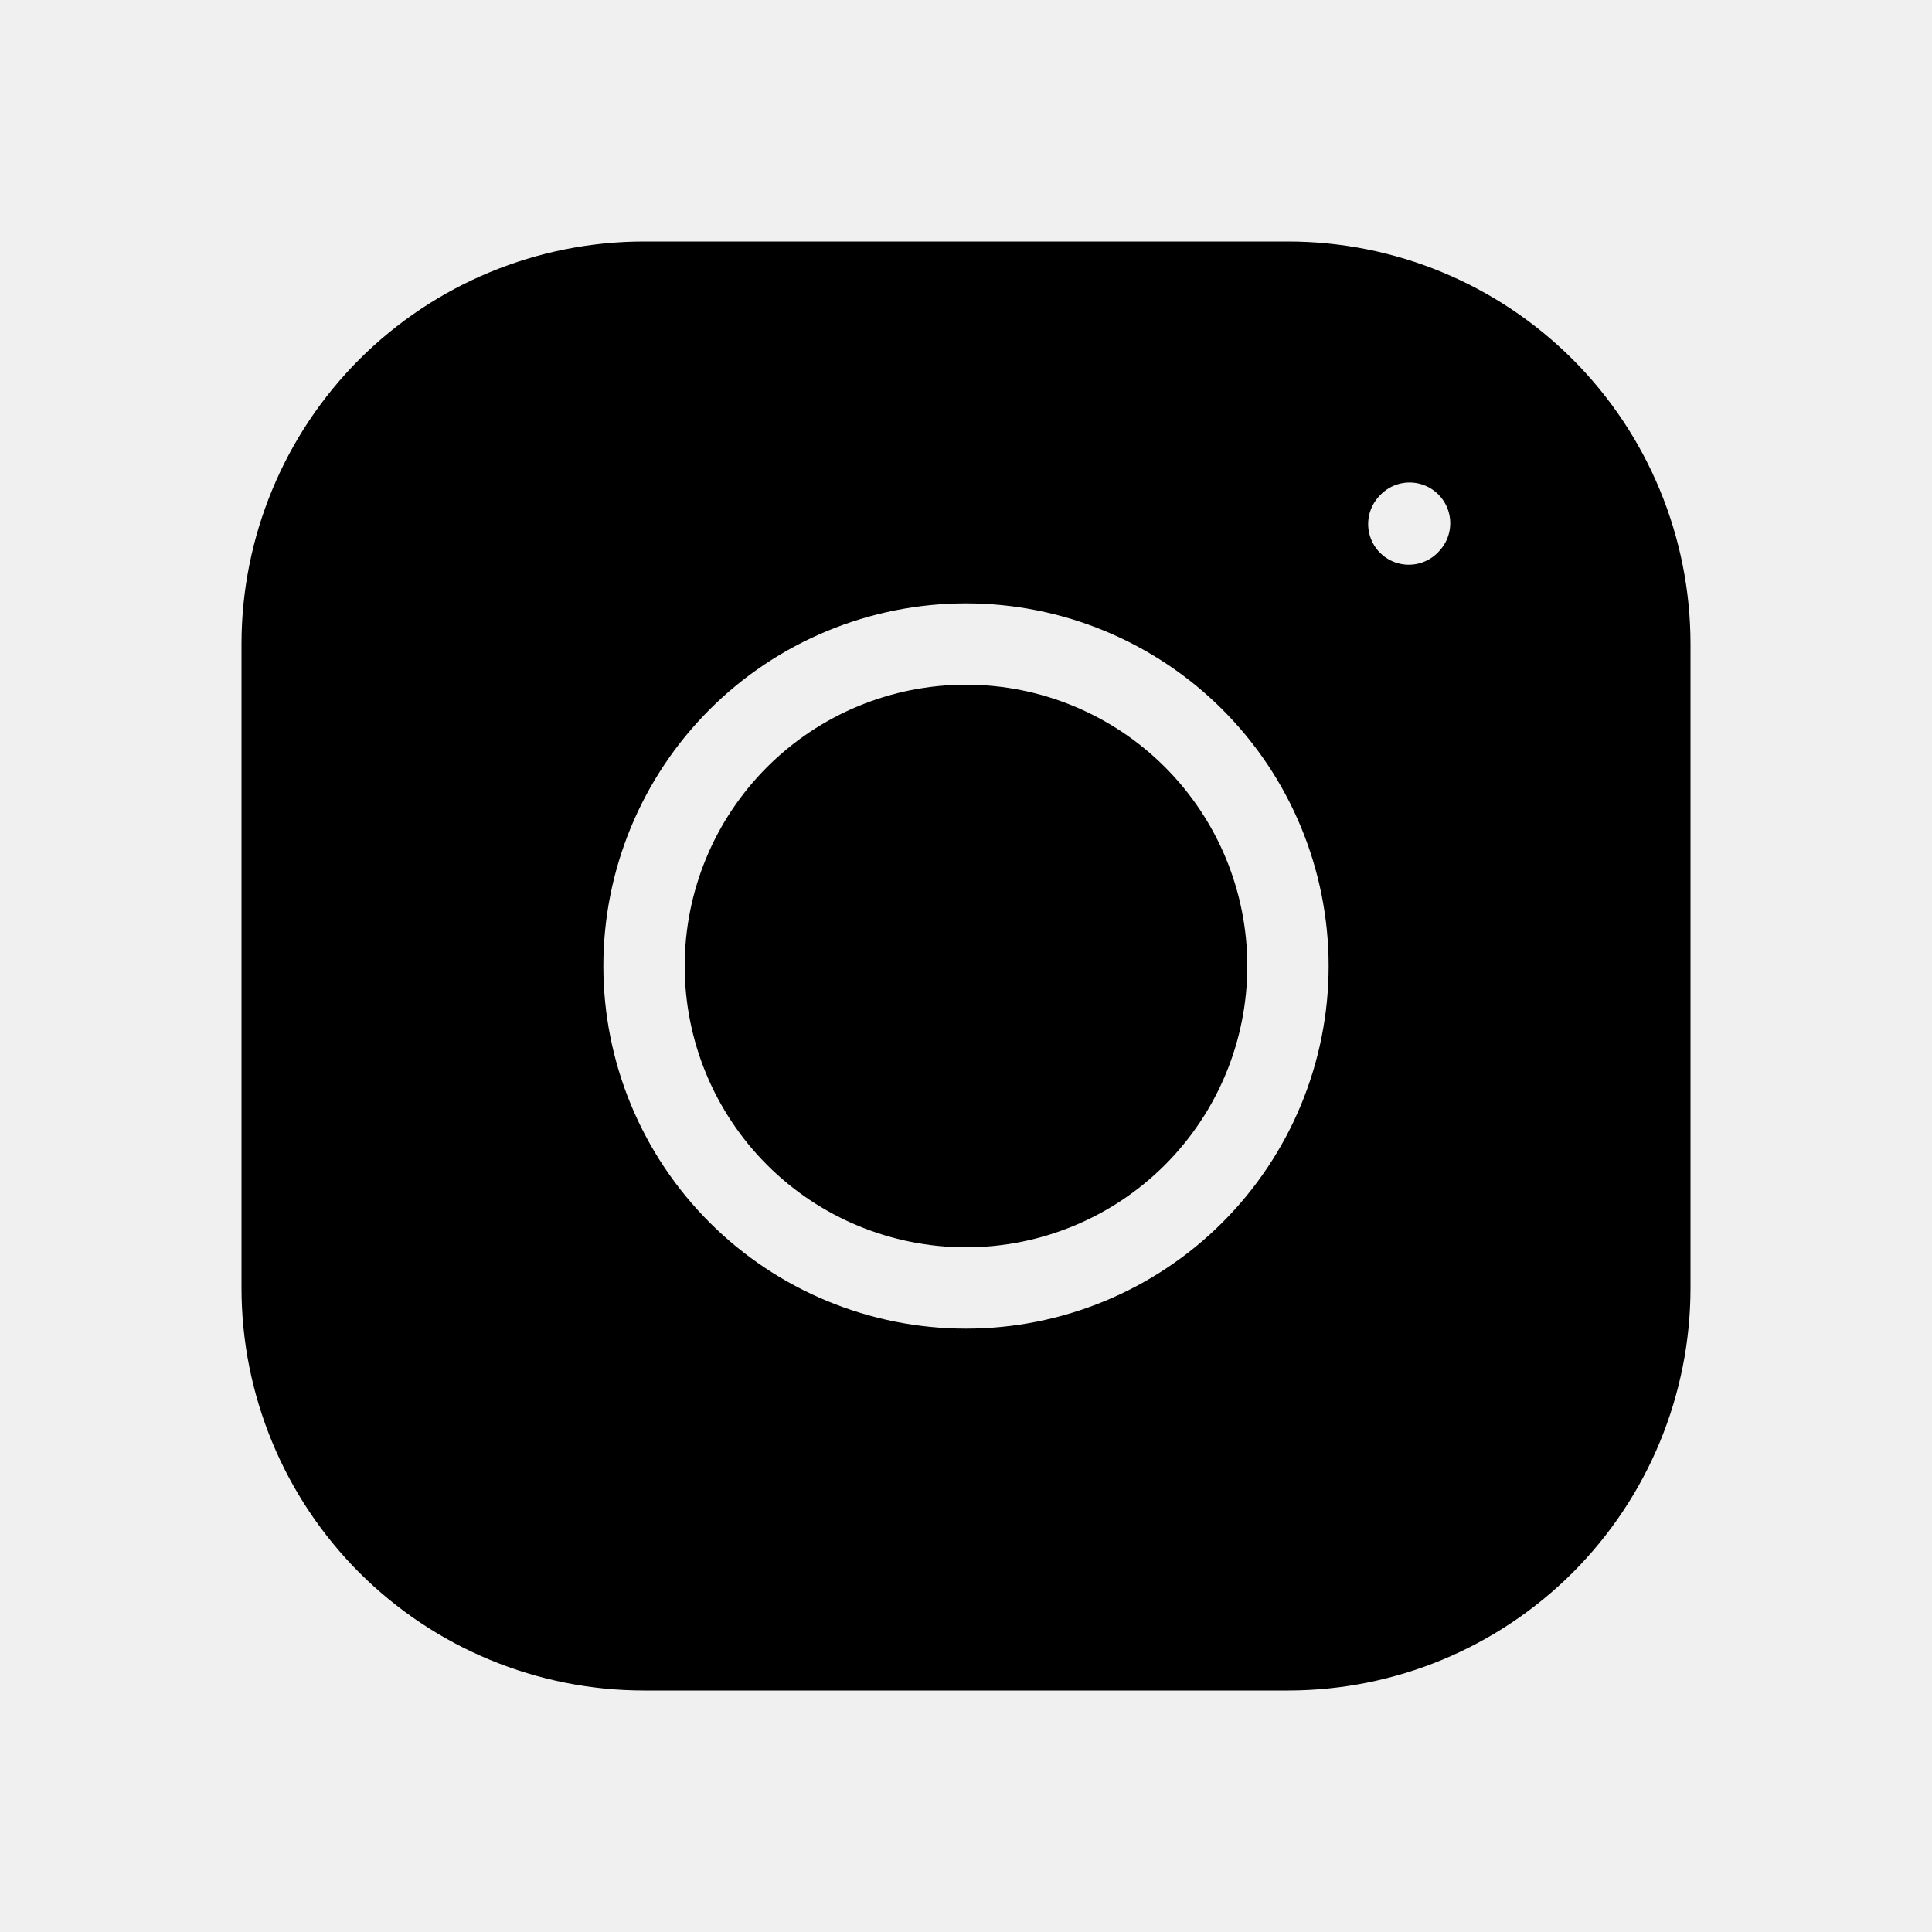
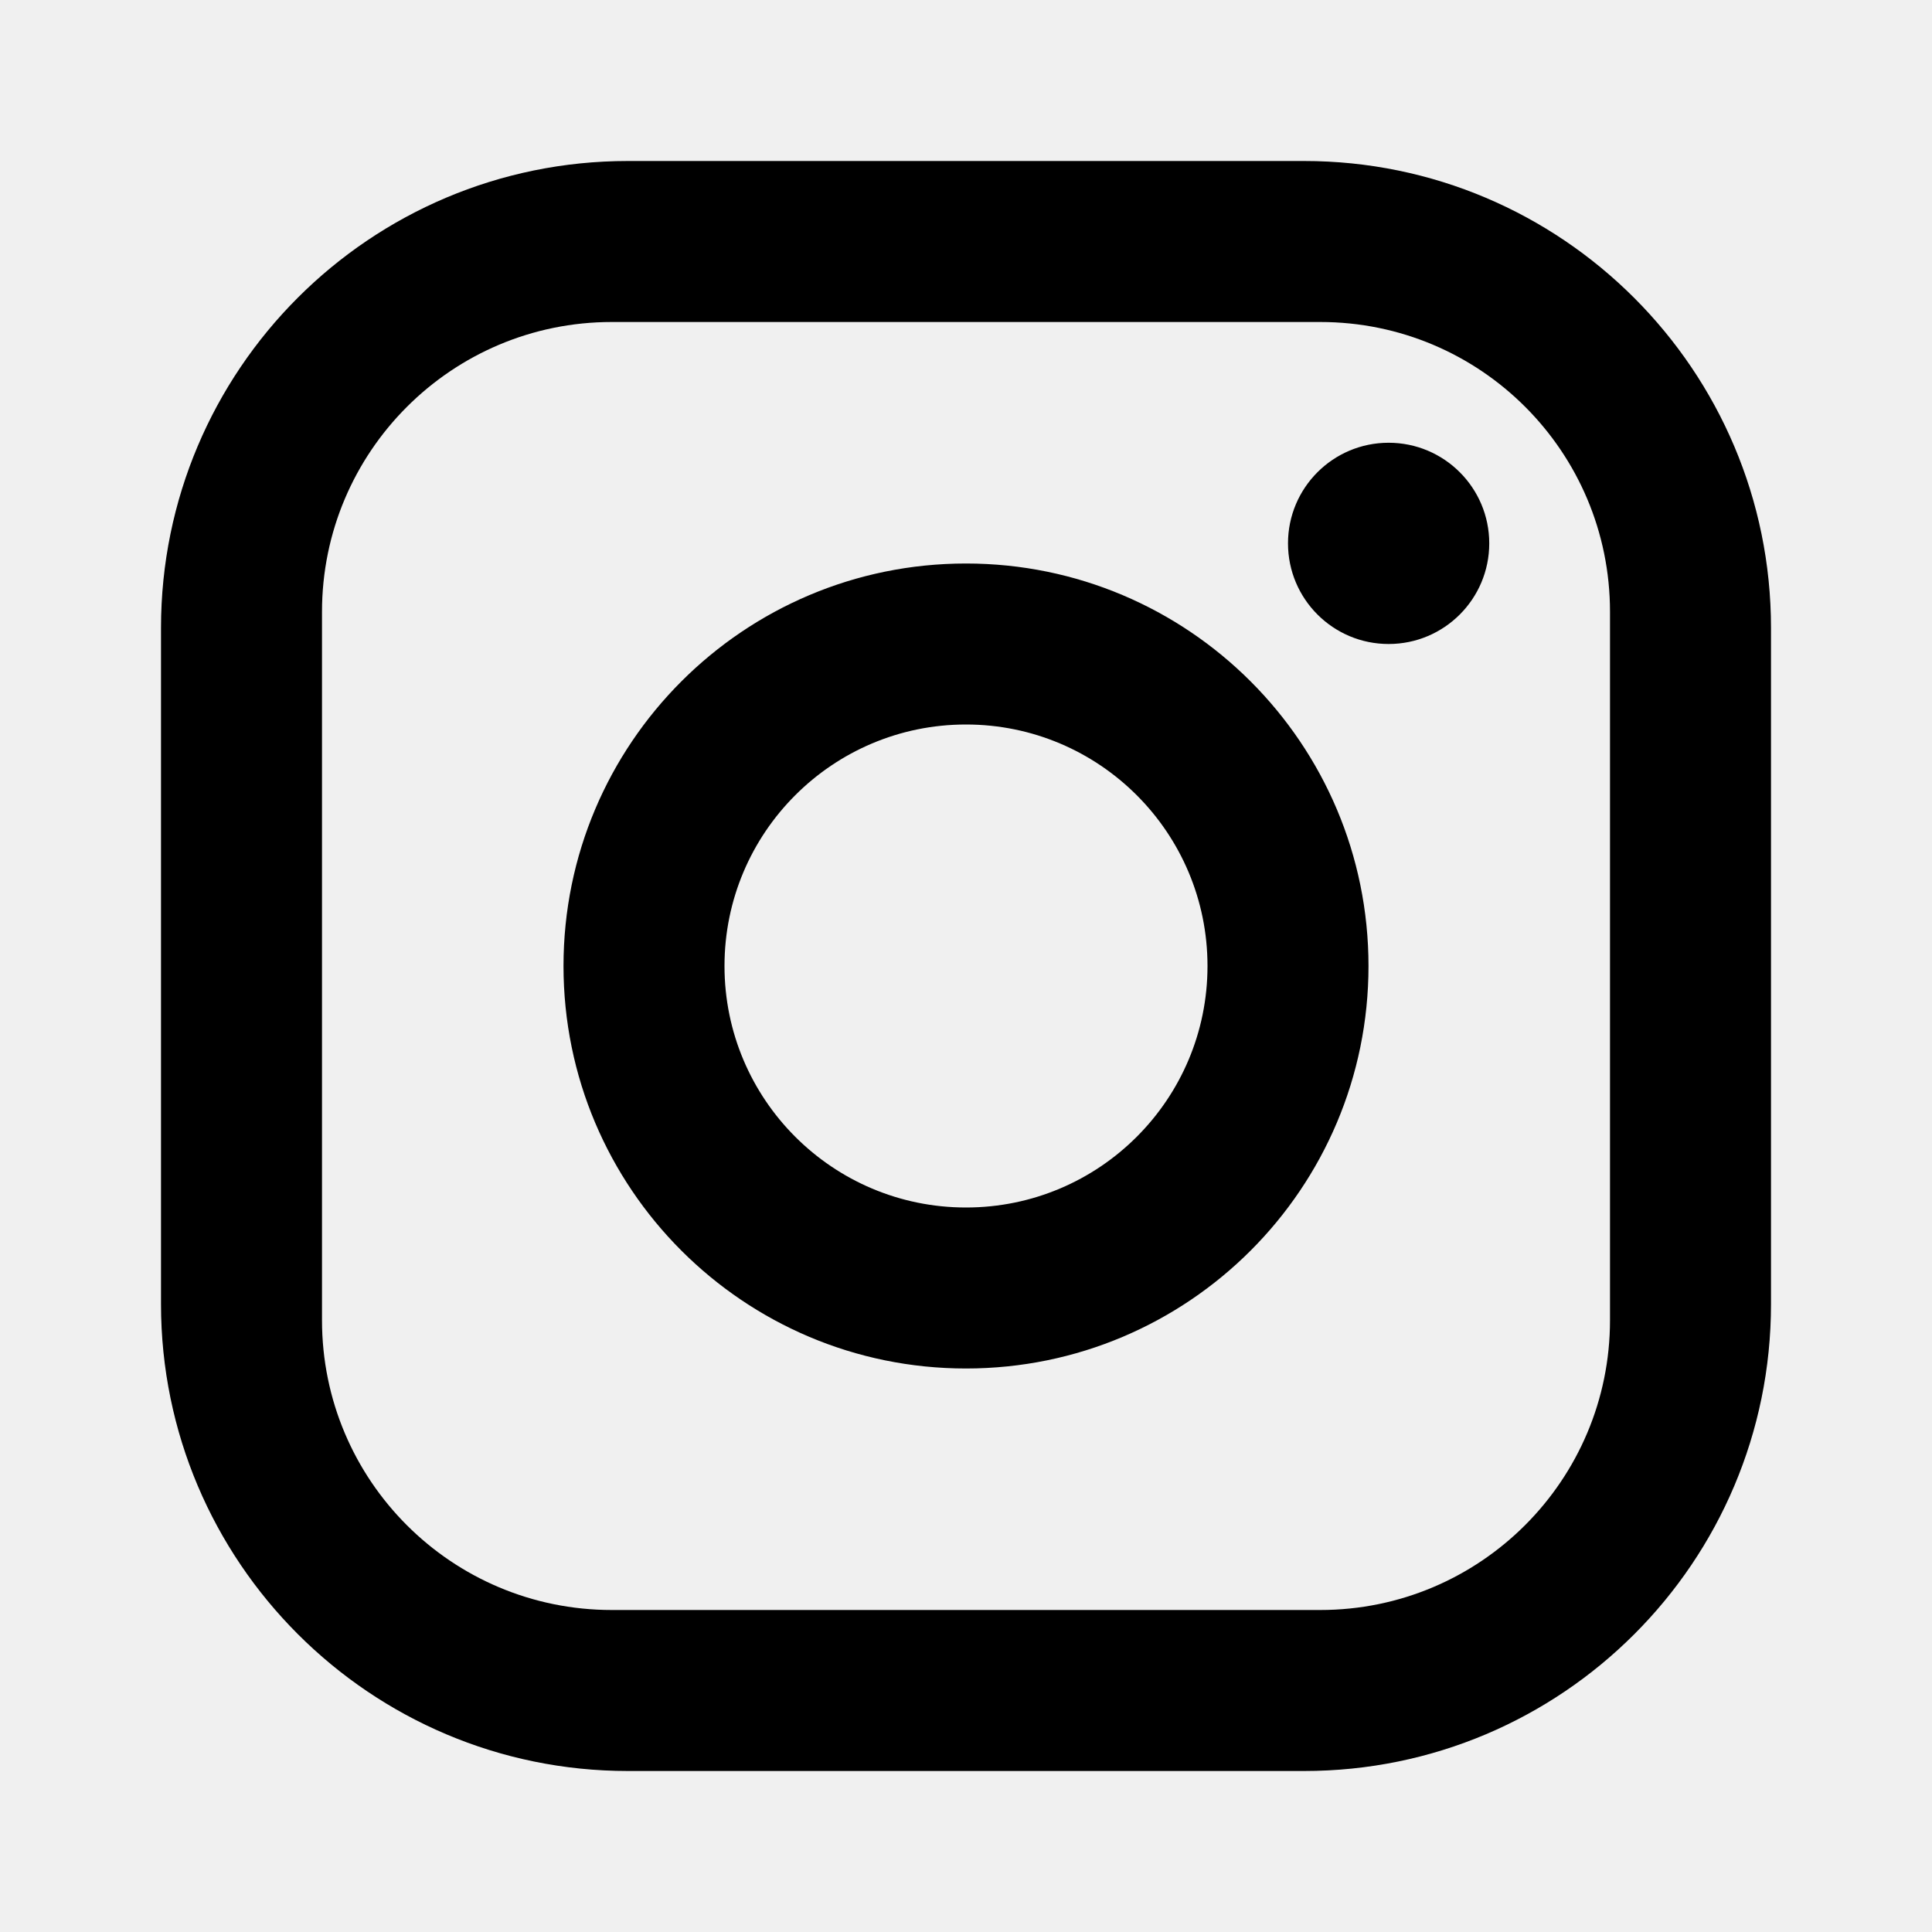
- <svg xmlns="http://www.w3.org/2000/svg" data-symbol="instagram" viewBox="0 0 20 20" fill="none">
-   <defs>
-     <mask id="insta_mask">
-       <rect width="100%" height="100%" fill="#fff" />
-       <path d="M10 13.333C10.884 13.333 11.732 12.982 12.357 12.357C12.982 11.732 13.333 10.884 13.333 10C13.333 9.116 12.982 8.268 12.357 7.643C11.732 7.018 10.884 6.667 10 6.667C9.116 6.667 8.268 7.018 7.643 7.643C7.018 8.268 6.667 9.116 6.667 10C6.667 10.884 7.018 11.732 7.643 12.357C8.268 12.982 9.116 13.333 10 13.333Z" stroke="#000" stroke-width="0.842" stroke-linecap="round" stroke-linejoin="round" />
-       <path d="M14.584 5.425L14.592 5.416" stroke="#000" stroke-width="0.842" stroke-linecap="round" stroke-linejoin="round" />
-     </mask>
-   </defs>
-   <path d="M2.5 13.333V6.667C2.5 5.562 2.939 4.502 3.72 3.72C4.502 2.939 5.562 2.5 6.667 2.5H13.333C14.438 2.5 15.498 2.939 16.28 3.72C17.061 4.502 17.5 5.562 17.5 6.667V13.333C17.5 14.438 17.061 15.498 16.28 16.28C15.498 17.061 14.438 17.5 13.333 17.5H6.667C5.562 17.5 4.502 17.061 3.72 16.28C2.939 15.498 2.5 14.438 2.5 13.333Z" fill="currentColor" mask="url(#insta_mask)" />
+ <svg xmlns="http://www.w3.org/2000/svg" viewBox="0 0 24 24">
+   <path d="M7.8,2H16.2C19.4,2 22,4.6 22,7.8V16.2A5.8,5.8 0 0,1 16.2,22H7.8C4.6,22 2,19.4 2,16.2V7.8A5.8,5.8 0 0,1 7.8,2M7.6,4A3.6,3.6 0 0,0 4,7.6V16.4C4,18.39 5.61,20 7.6,20H16.4A3.6,3.6 0 0,0 20,16.4V7.6C20,5.61 18.39,4 16.4,4H7.6M17.25,5.5A1.25,1.25 0 0,1 18.5,6.75A1.25,1.25 0 0,1 17.25,8A1.25,1.25 0 0,1 16,6.75A1.25,1.25 0 0,1 17.25,5.5M12,7A5,5 0 0,1 17,12A5,5 0 0,1 12,17A5,5 0 0,1 7,12A5,5 0 0,1 12,7M12,9A3,3 0 0,0 9,12A3,3 0 0,0 12,15A3,3 0 0,0 15,12A3,3 0 0,0 12,9Z" fill="currentColor" />
</svg>
